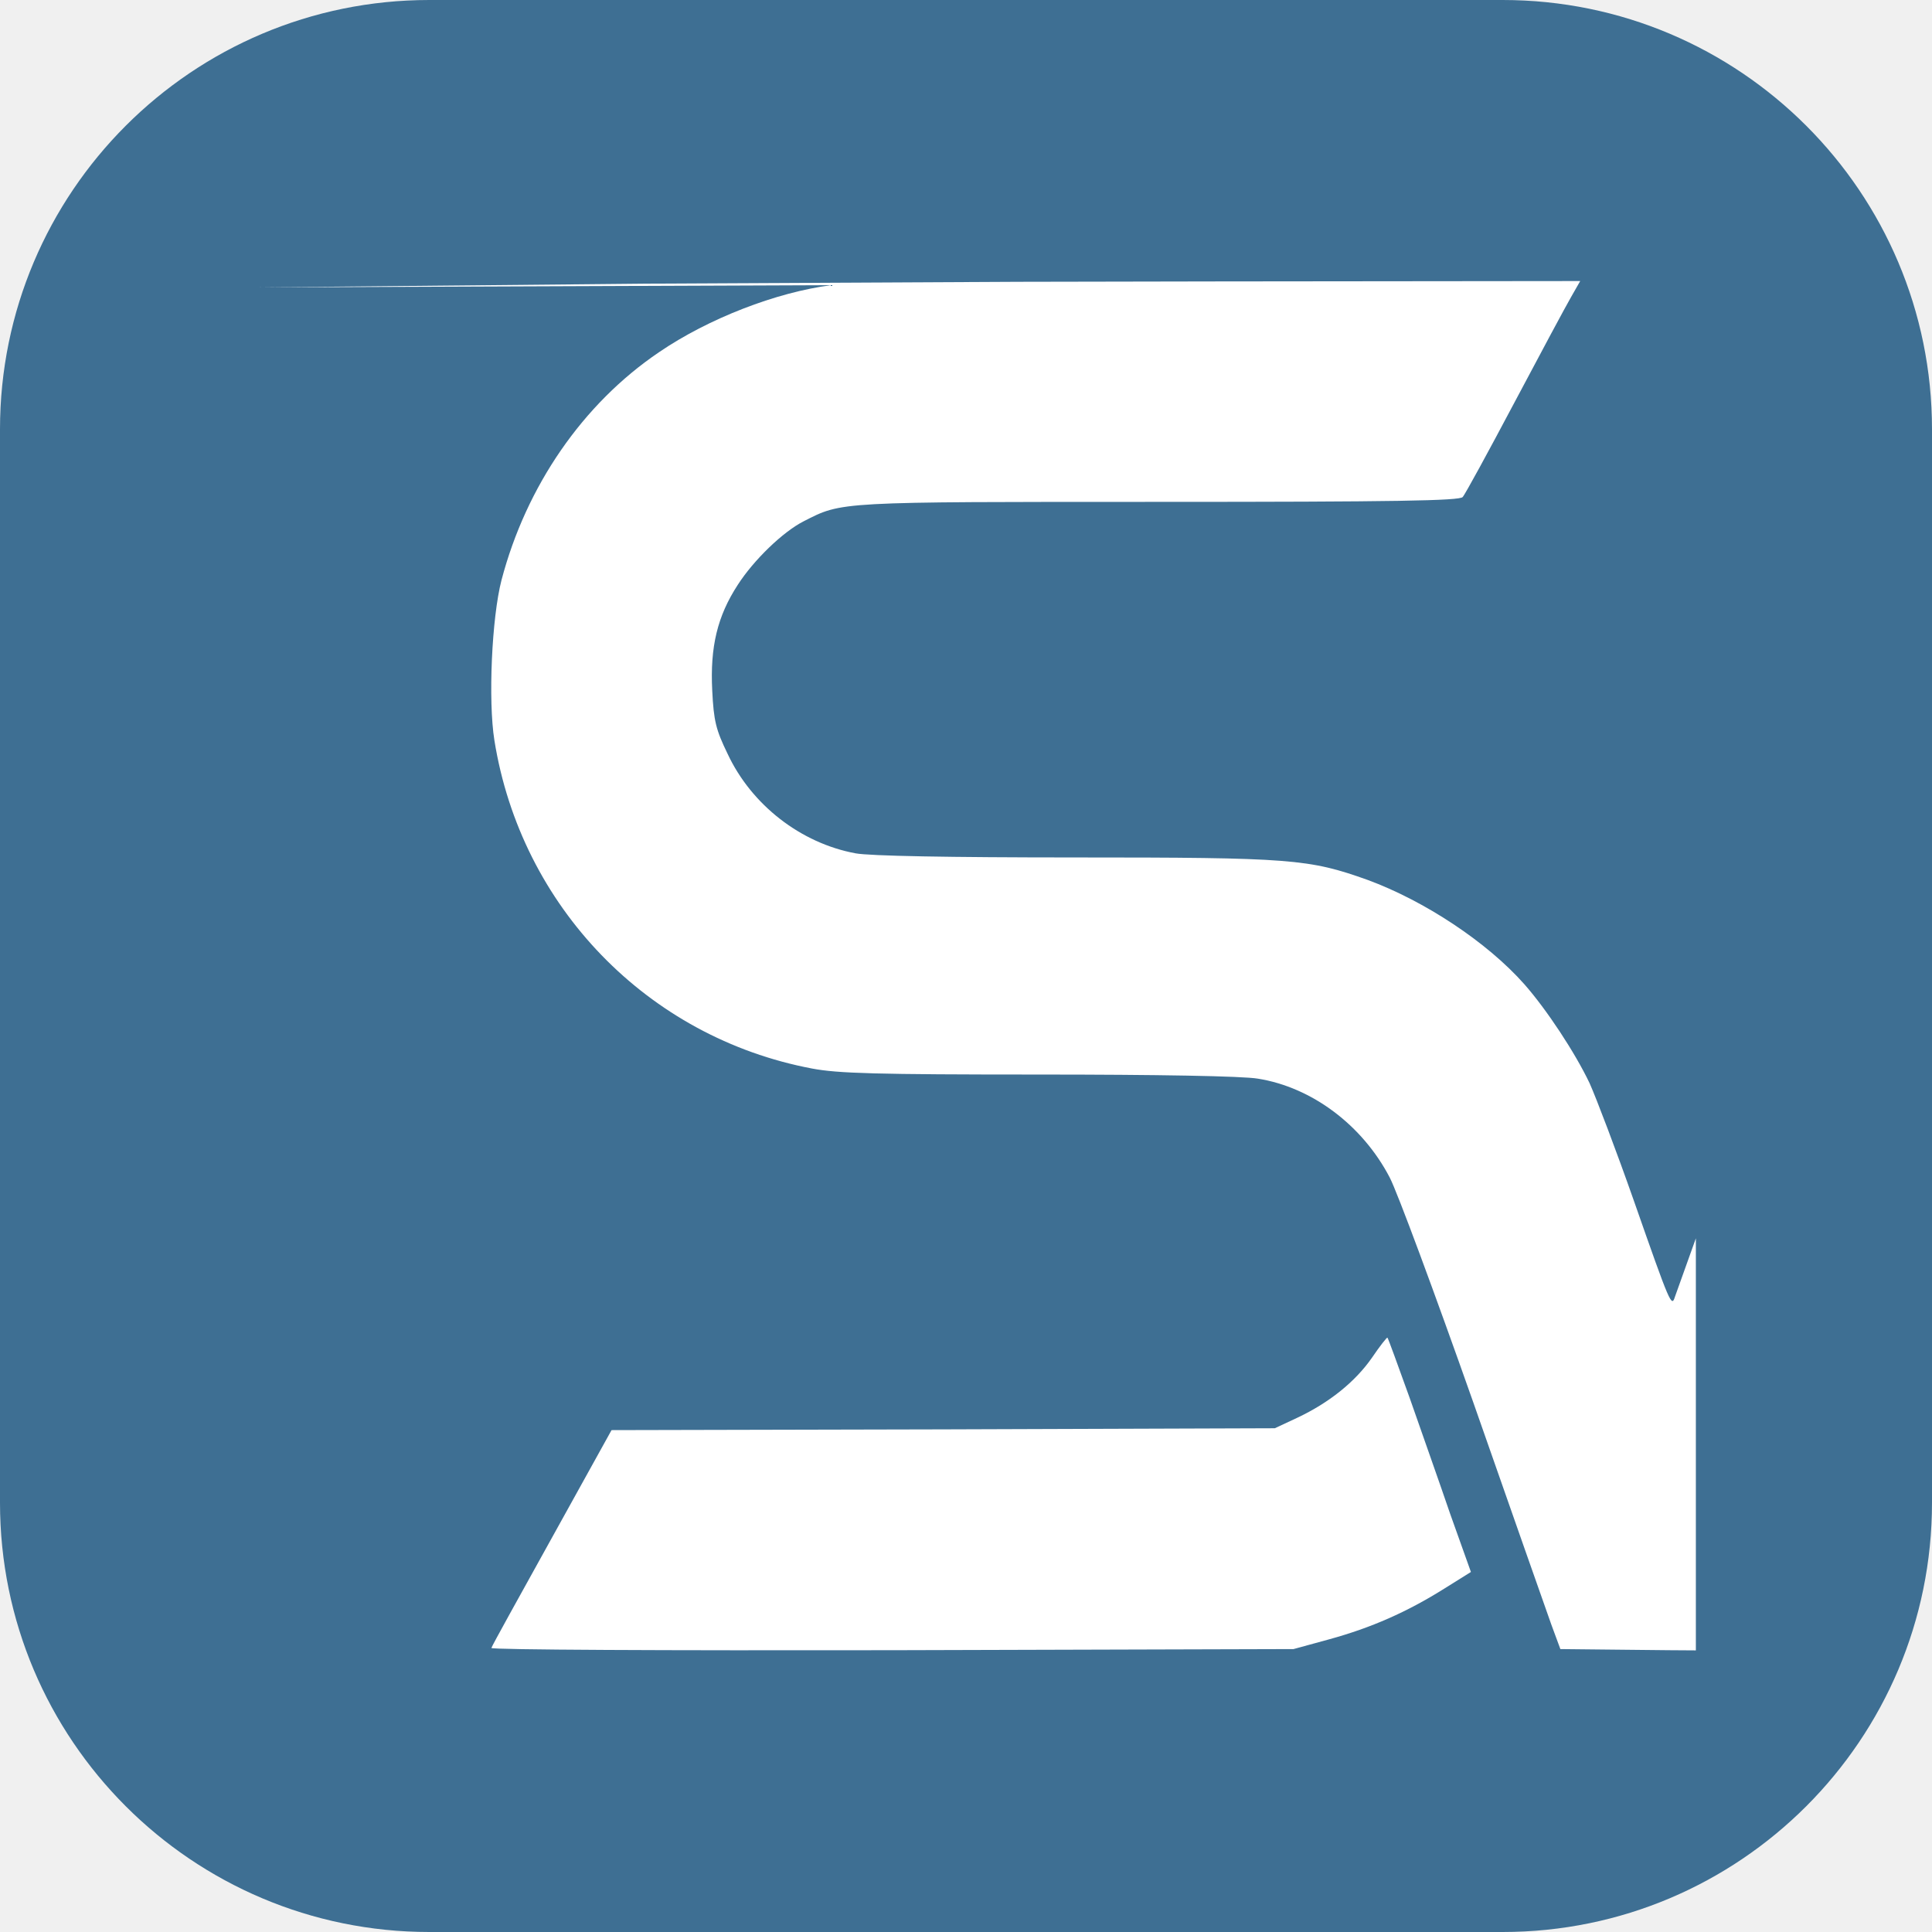
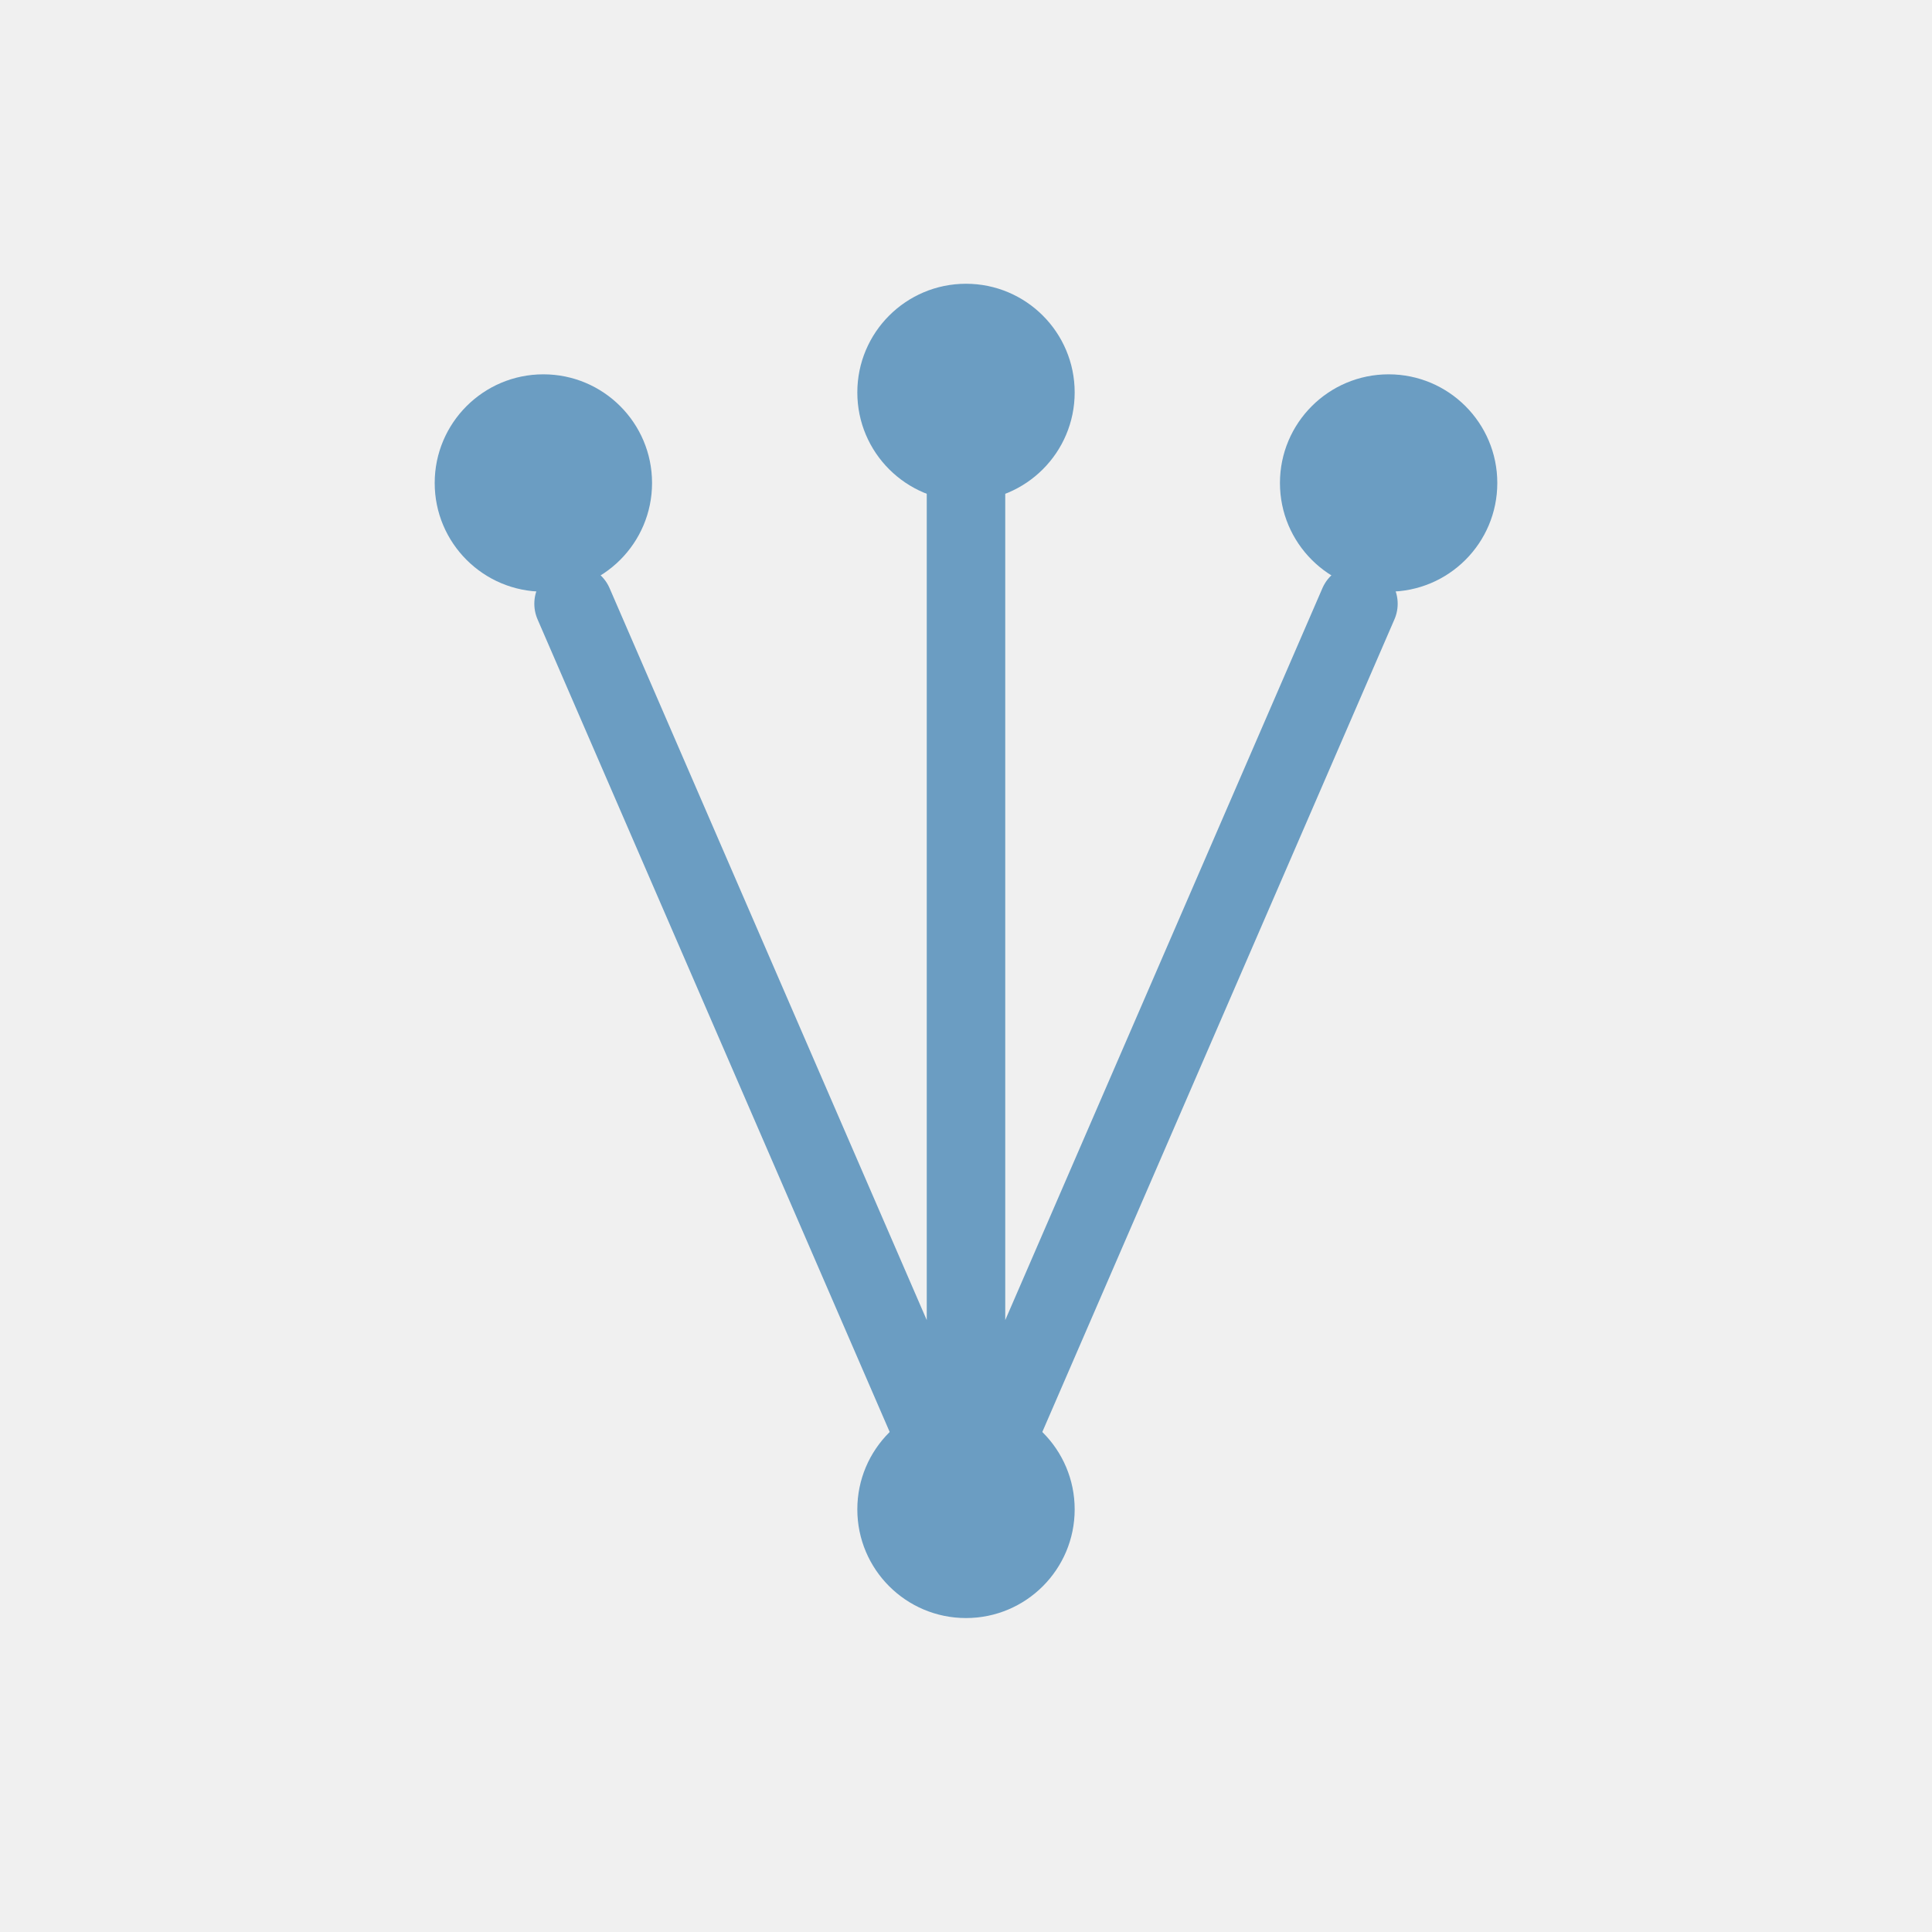
- <svg xmlns="http://www.w3.org/2000/svg" viewBox="0 0 180 180">
-   <rect width="180" height="180" rx="40" fill="#3e6f93" />
-   <svg x="22" y="22" width="136" height="136" viewBox="119 322 390 380" preserveAspectRatio="xMidYMid meet">
-     <g transform="translate(0,1024) scale(0.1,-0.1)" fill="#ffffff">
-       <path d="M2780 6939 c-147 -19 -328 -89 -460 -179 -204 -138 -355 -358 -421 -609 -26 -100 -36 -322 -19 -428 71 -444 409 -794 849 -877 69 -13 171 -16 605 -16 316 0 546 -4 586 -11 144 -23 279 -124 352 -264 20 -38 120 -308 223 -600 102 -291 196 -559 209 -595 l24 -65 290 -3 c269 -2 290 -1 297 15 6 15 85 235 280 778 23 66 83 233 133 370 49 138 116 323 147 413 32 90 61 160 65 155 4 -4 48 -123 98 -263 116 -326 438 -1223 488 -1360 l39 -105 294 0 293 0 144 425 c276 812 1074 3203 1074 3216 0 12 -53 14 -305 14 l-304 0 -454 -1366 c-250 -752 -457 -1362 -461 -1356 -3 5 -67 180 -142 389 -74 208 -157 439 -184 513 -86 238 -340 953 -340 957 0 2 -109 2 -242 1 l-243 -3 -327 -915 c-180 -503 -330 -924 -334 -934 -9 -28 -12 -22 -109 255 -47 134 -101 276 -119 316 -39 82 -115 197 -174 264 -100 113 -267 223 -419 279 -157 56 -203 60 -782 60 -337 0 -549 4 -586 11 -146 27 -278 129 -342 266 -31 64 -37 87 -41 169 -6 117 14 199 68 282 43 67 121 142 176 170 104 53 86 52 950 52 629 0 804 3 811 13 6 6 68 120 138 252 70 132 138 259 152 283 l24 42 -968 -1 -532 -1 -997 -5 -1033 -10z" />
-       <path d="M4225 4074 c-45 -65 -115 -121 -200 -161 l-60 -28 -886 -3 -886 -2 -159 -287 c-87 -157 -161 -290 -162 -295 -2 -5 464 -7 1070 -6 l1073 3 95 26 c113 31 208 73 307 135 l72 45 -55 154 c-29 85 -79 226 -109 312 -31 86 -57 158 -59 160 -1 2 -20 -22 -41 -53z" />
-     </g>
-   </svg>
+ <svg xmlns="http://www.w3.org/2000/svg" viewBox="0 0 64 64">
+   <path d="M32 50 L19 20 M32 50 L32 15 M32 50 L45 20" stroke="#6b9dc2" stroke-width="2.6" fill="none" stroke-linecap="round" />
+   <circle cx="32" cy="50" r="3.6" fill="#6b9dc2" />
+   <circle cx="18" cy="16" r="3.6" fill="#6b9dc2" />
+   <circle cx="32" cy="13" r="3.6" fill="#6b9dc2" />
+   <circle cx="46" cy="16" r="3.6" fill="#6b9dc2" />
</svg>
